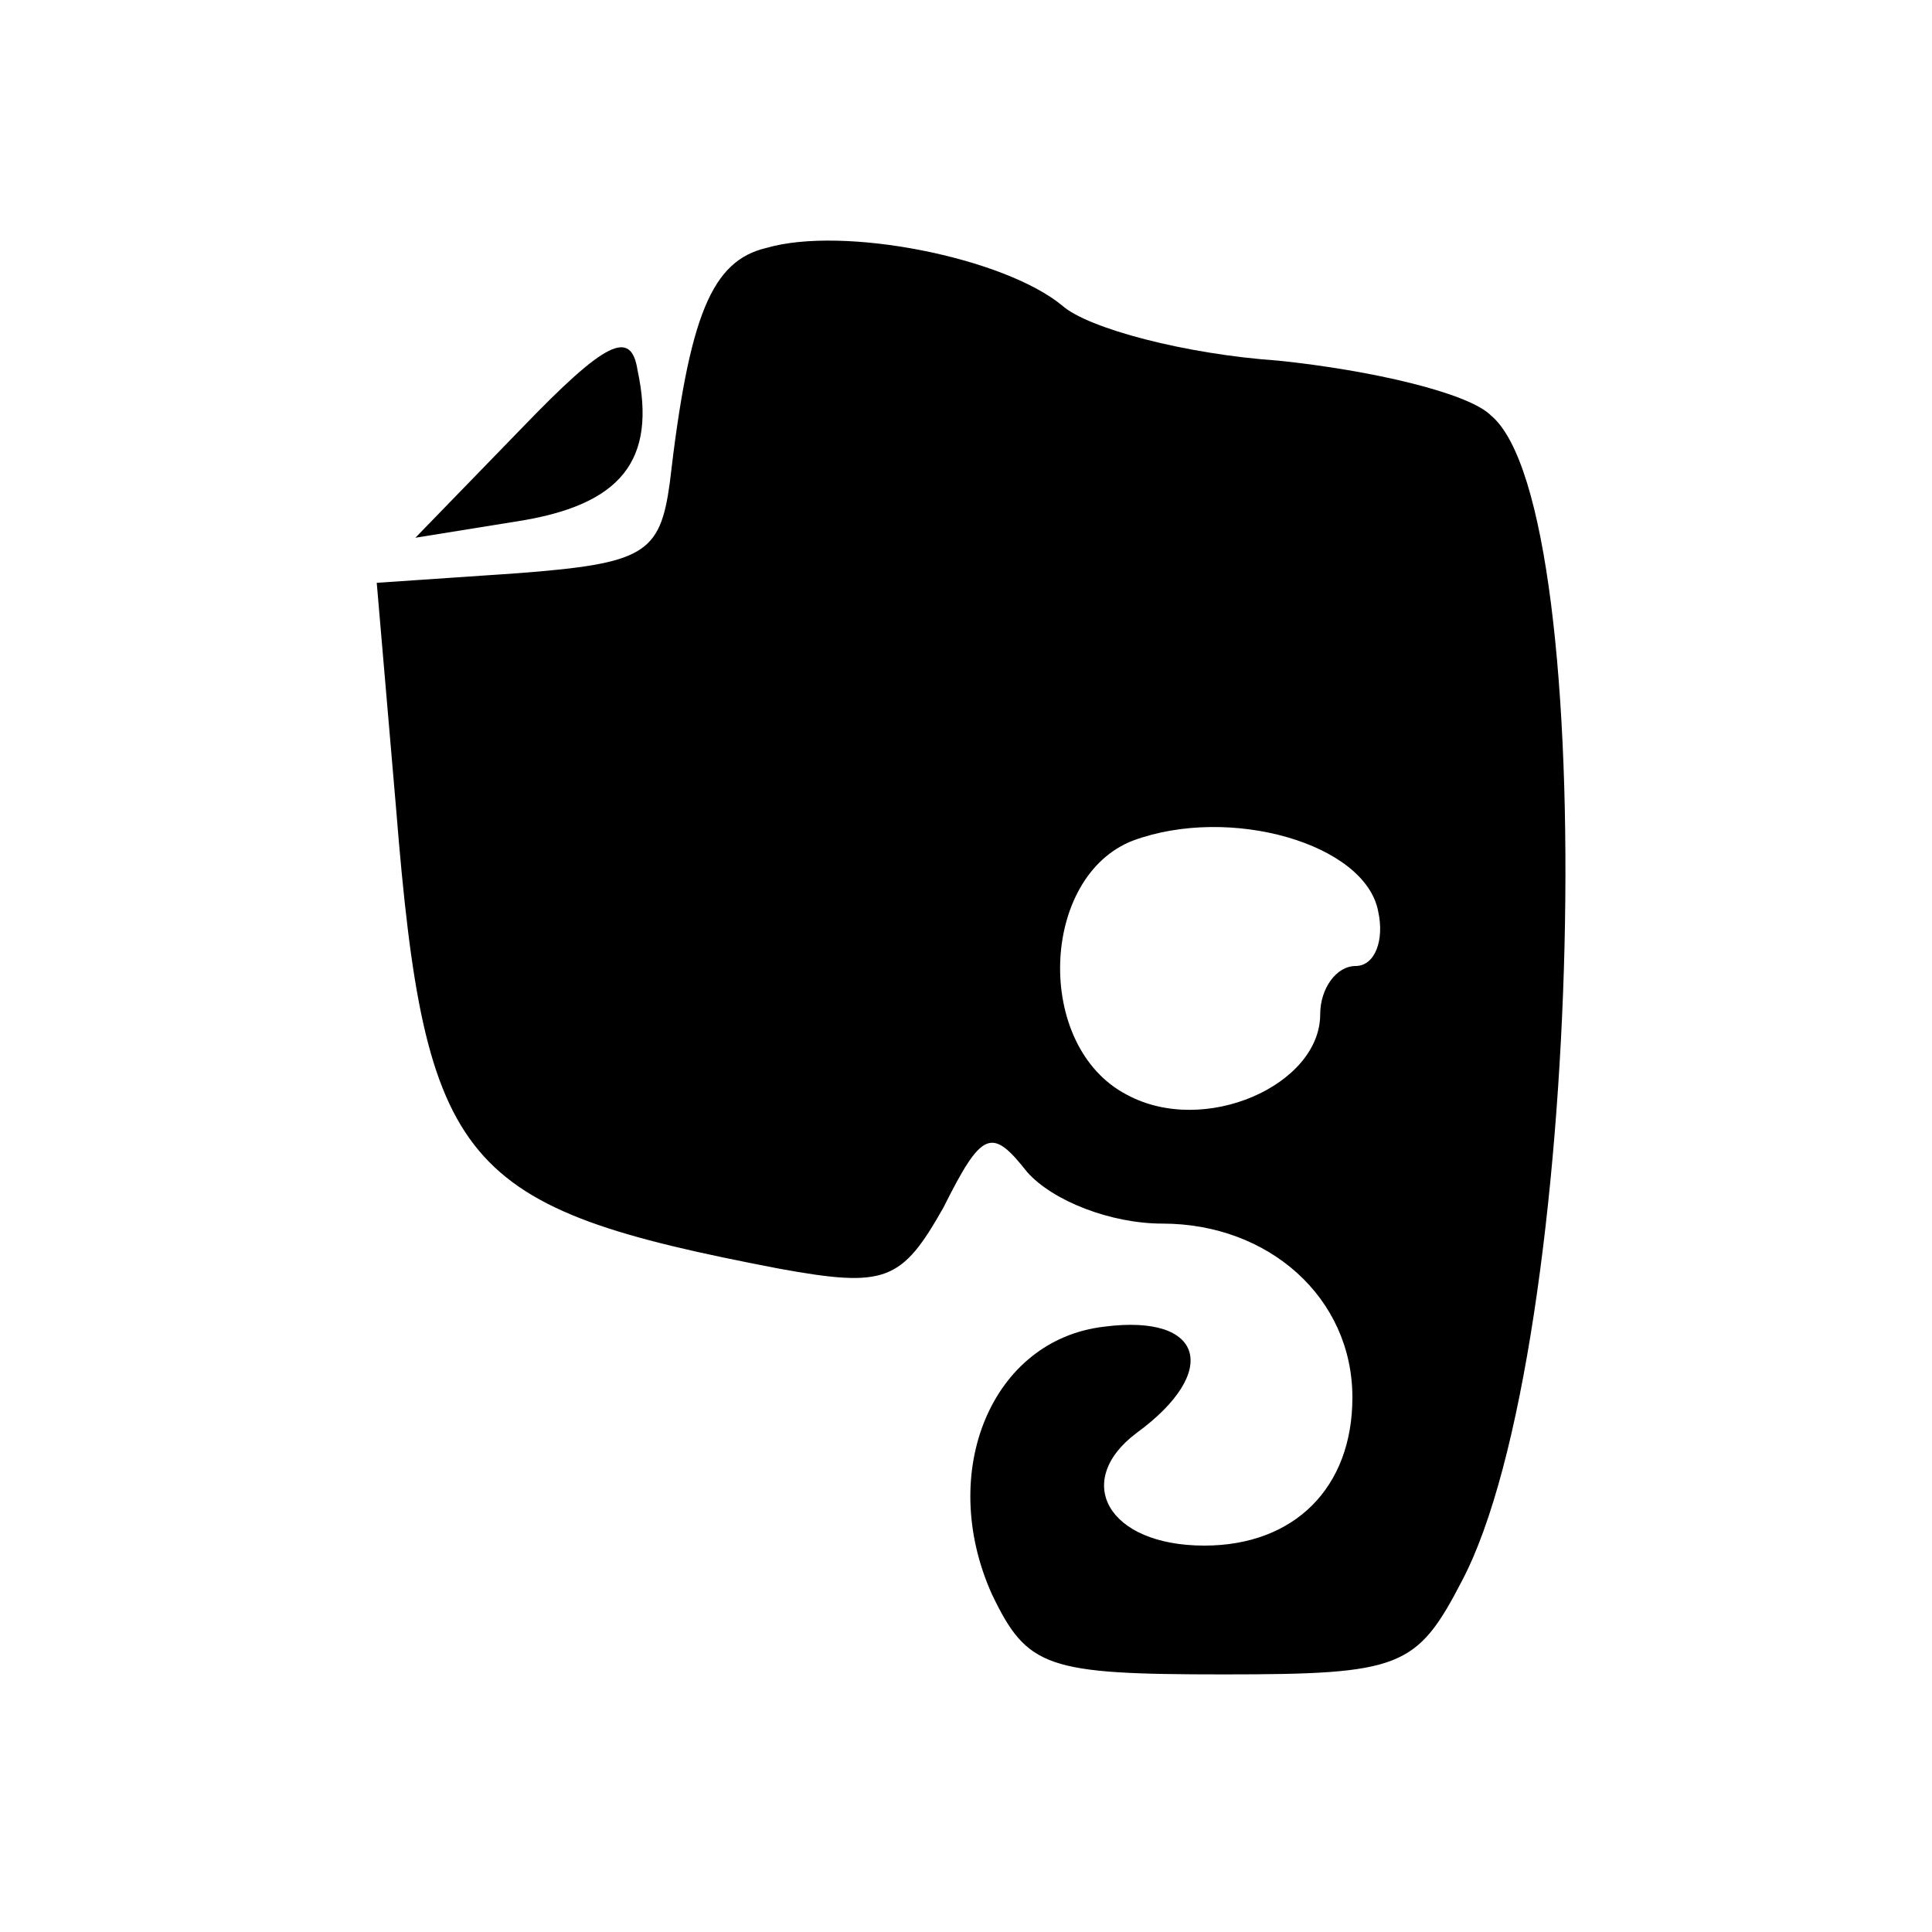
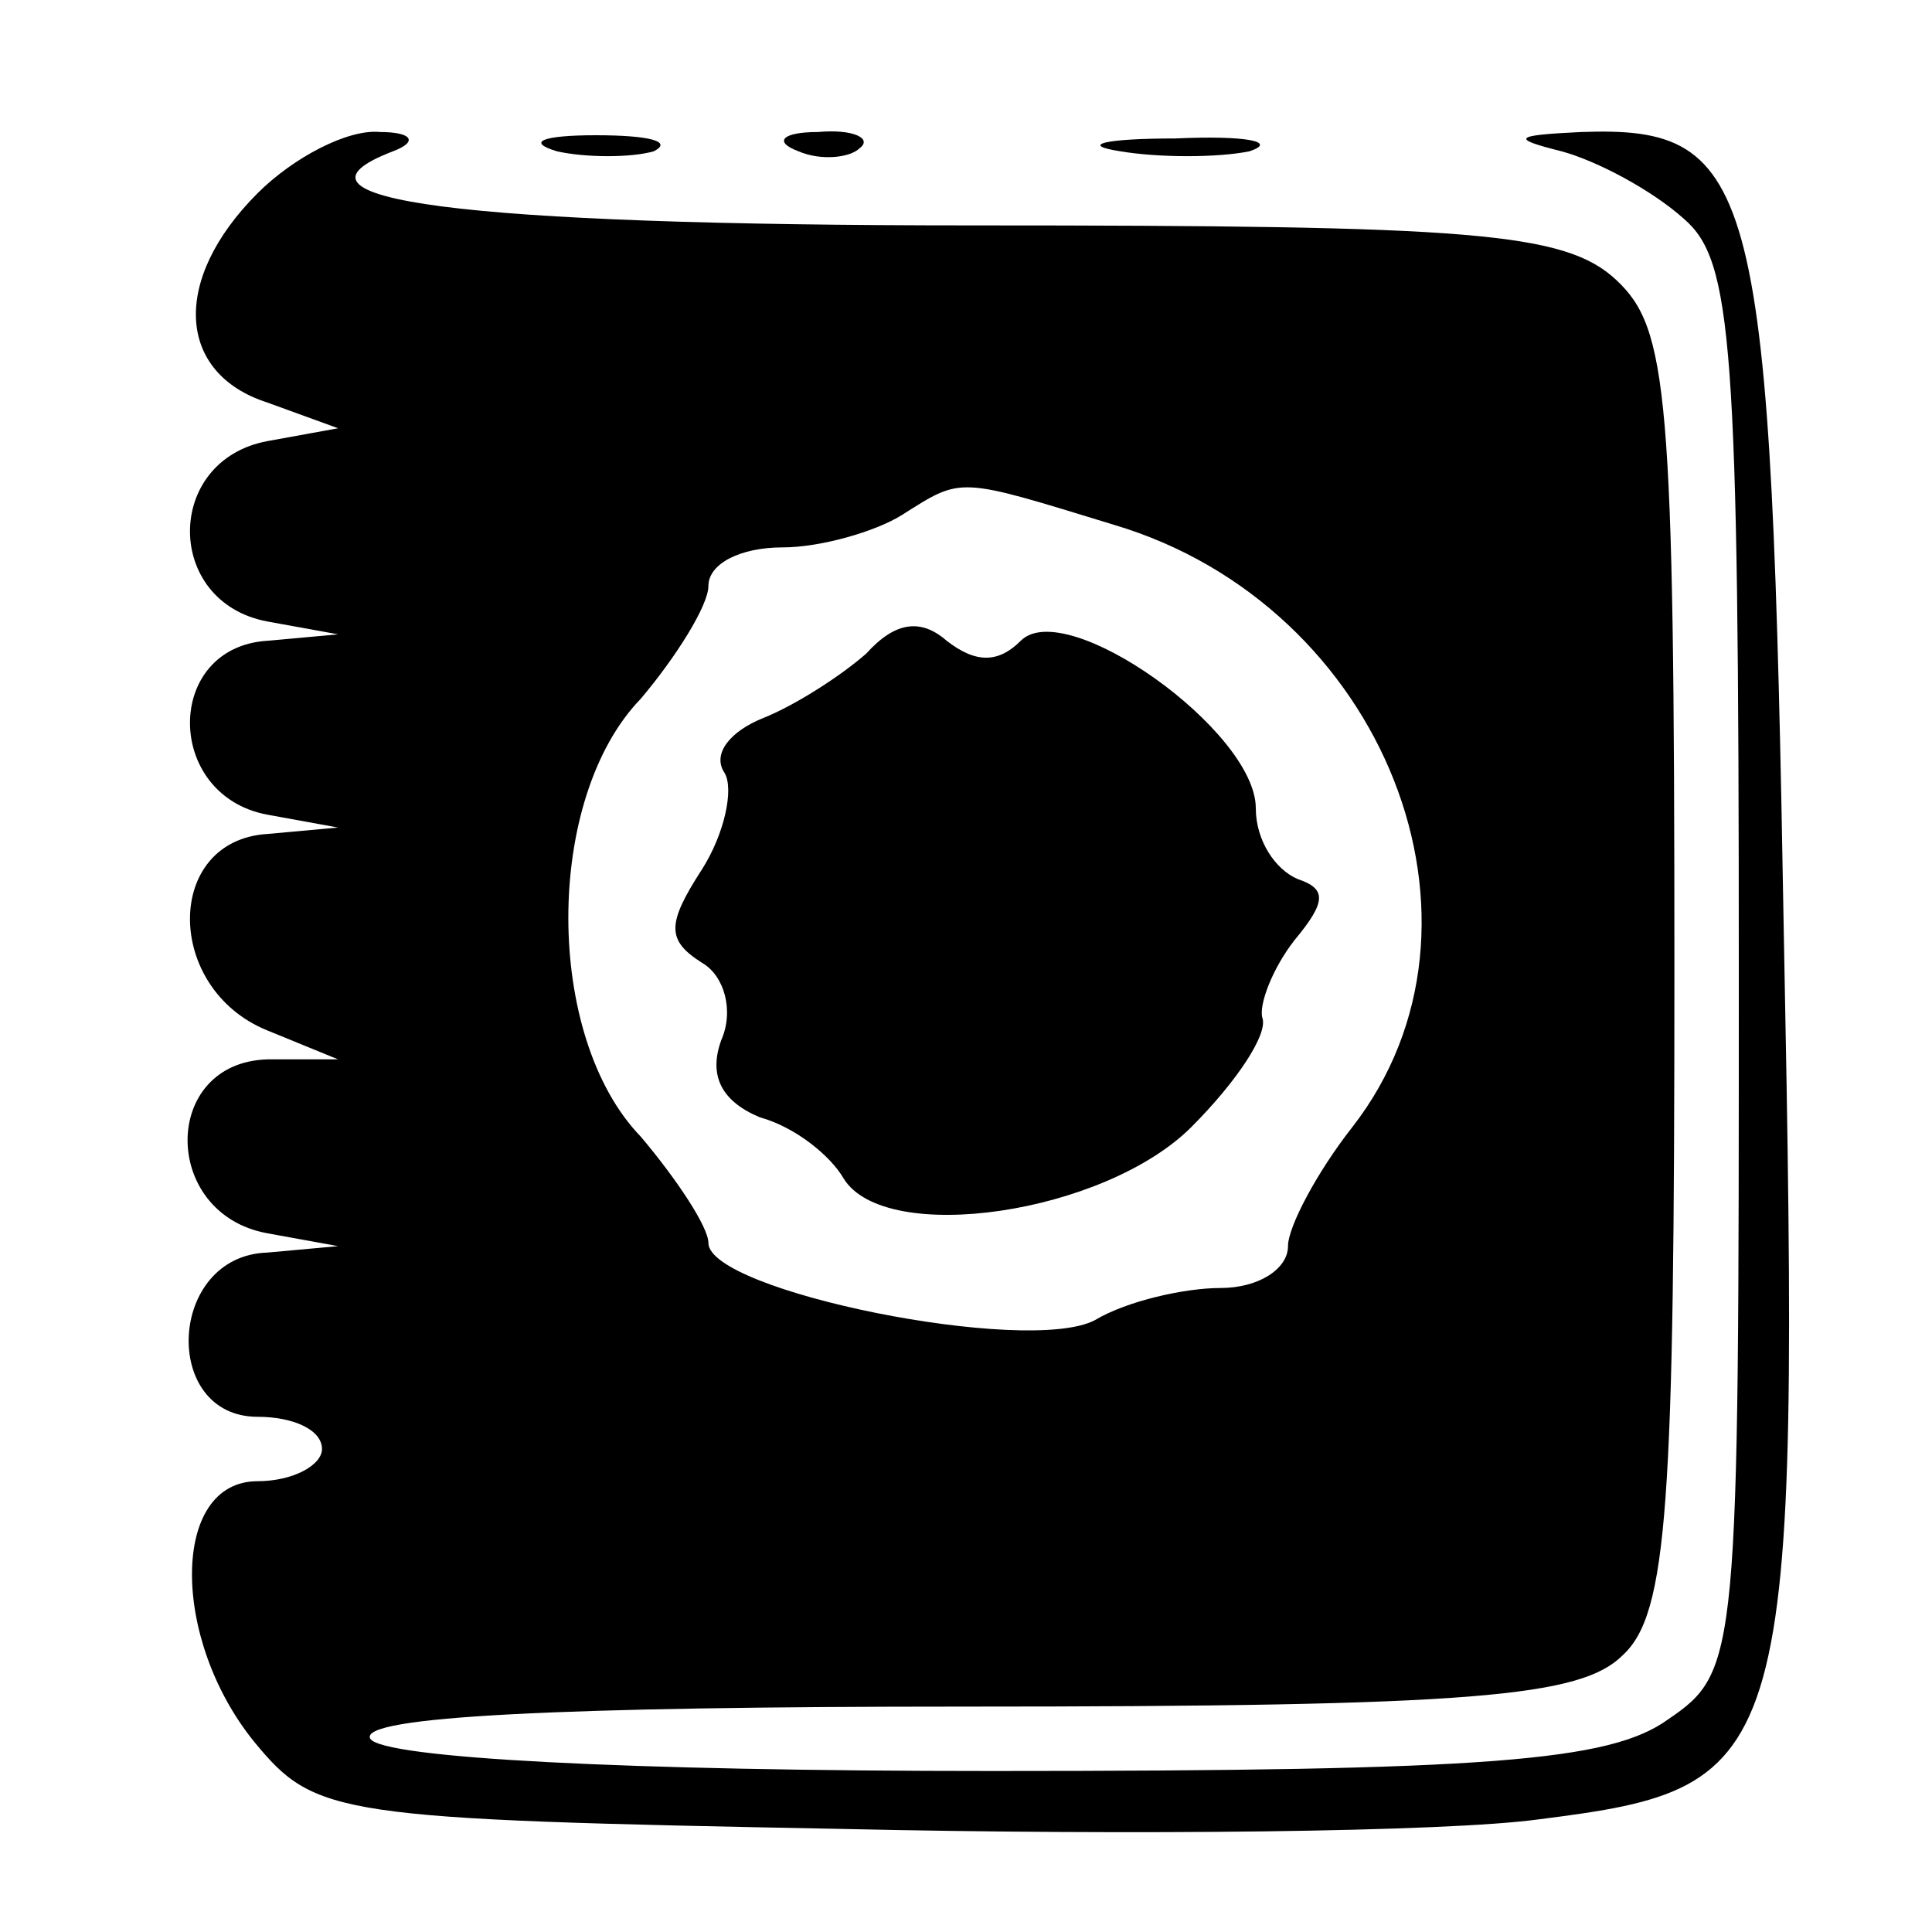
<svg xmlns="http://www.w3.org/2000/svg" version="1.0" width="60pt" height="60pt" viewBox="0 0 60 60" preserveAspectRatio="xMidYMid meet">
  <g transform="translate(0,60) scale(0.1,-0.1)" fill="#000000" stroke="none">
-     <path d="M238 523 c-17 -4 -24 -21 -30 -73 -3 -22 -8 -25 -47 -28 l-44 -3 6 -70 c9 -112 20 -124 119 -143 33 -6 38 -4 51 19 12 24 15 25 26 11 8 -9 26 -16 42 -16 33 0 59 -23 59 -54 0 -28 -18 -46 -46 -46 -30 0 -41 20 -21 35 26 19 21 37 -10 33 -35 -4 -52 -45 -35 -83 11 -23 17 -25 72 -25 55 0 60 2 74 29 38 72 44 333 9 362 -7 7 -37 14 -66 17 -29 2 -59 10 -67 17 -18 15 -68 25 -92 18z m190 -206 c2 -9 -1 -17 -7 -17 -6 0 -11 -7 -11 -15 0 -22 -36 -38 -60 -25 -29 15 -27 68 2 79 30 11 72 -1 76 -22z" />
-     <path d="M162 467 l-33 -34 31 5 c33 5 44 19 38 47 -2 13 -10 9 -36 -18z" />
+     <path d="M80 540 c-27 -27 -25 -56 3 -65 l22 -8 -22 -4 c-32 -6 -32 -50 0 -56 l22 -4 -22 -2 c-32 -2 -32 -48 0 -54 l22 -4 -22 -2 c-32 -2 -32 -48 0 -61 l22 -9 -22 0 c-33 -1 -33 -48 0 -54 l22 -4 -22 -2 c-31 -1 -33 -51 -3 -51 11 0 20 -4 20 -10 0 -5 -9 -10 -20 -10 -27 0 -27 -49 -1 -81 19 -23 25 -24 183 -27 89 -2 187 -1 216 3 79 10 81 16 76 274 -4 234 -8 252 -63 250 -21 -1 -22 -2 -6 -6 11 -3 28 -12 38 -21 15 -13 17 -38 17 -233 0 -214 0 -218 -22 -233 -18 -13 -56 -16 -210 -16 -114 0 -189 4 -193 10 -4 7 60 10 184 10 159 0 192 3 205 16 14 13 16 47 16 213 0 179 -2 199 -18 214 -16 15 -45 17 -200 17 -160 0 -219 8 -180 23 8 3 6 6 -4 6 -10 1 -27 -8 -38 -19z m266 -103 c84 -25 123 -124 74 -187 -11 -14 -20 -31 -20 -37 0 -7 -9 -13 -21 -13 -11 0 -29 -4 -39 -10 -21 -11 -120 9 -120 24 0 5 -10 20 -21 33 -30 31 -30 105 0 136 11 13 21 29 21 35 0 7 10 12 23 12 12 0 29 5 37 10 19 12 17 12 66 -3z" />
+     <path d="M269 397 c-8 -7 -22 -16 -32 -20 -10 -4 -16 -11 -12 -17 3 -5 0 -19 -7 -30 -11 -17 -11 -22 0 -29 7 -4 10 -15 6 -24 -4 -11 0 -19 12 -24 11 -3 22 -12 26 -19 13 -21 81 -11 108 16 14 14 24 29 22 34 -1 4 3 15 10 24 10 12 10 16 1 19 -7 3 -13 12 -13 22 0 24 -59 66 -73 52 -7 -7 -14 -7 -23 0 -8 7 -16 6 -25 -4z" />
+     <path d="M173 553 c9 -2 23 -2 30 0 6 3 -1 5 -18 5 -16 0 -22 -2 -12 -5z" />
+     <path d="M248 553 c7 -3 16 -2 19 1 4 3 -2 6 -13 5 -11 0 -14 -3 -6 -6z" />
+     <path d="M348 553 c12 -2 30 -2 40 0 9 3 -1 5 -23 4 -22 0 -30 -2 -17 -4z" />
  </g>
</svg>
